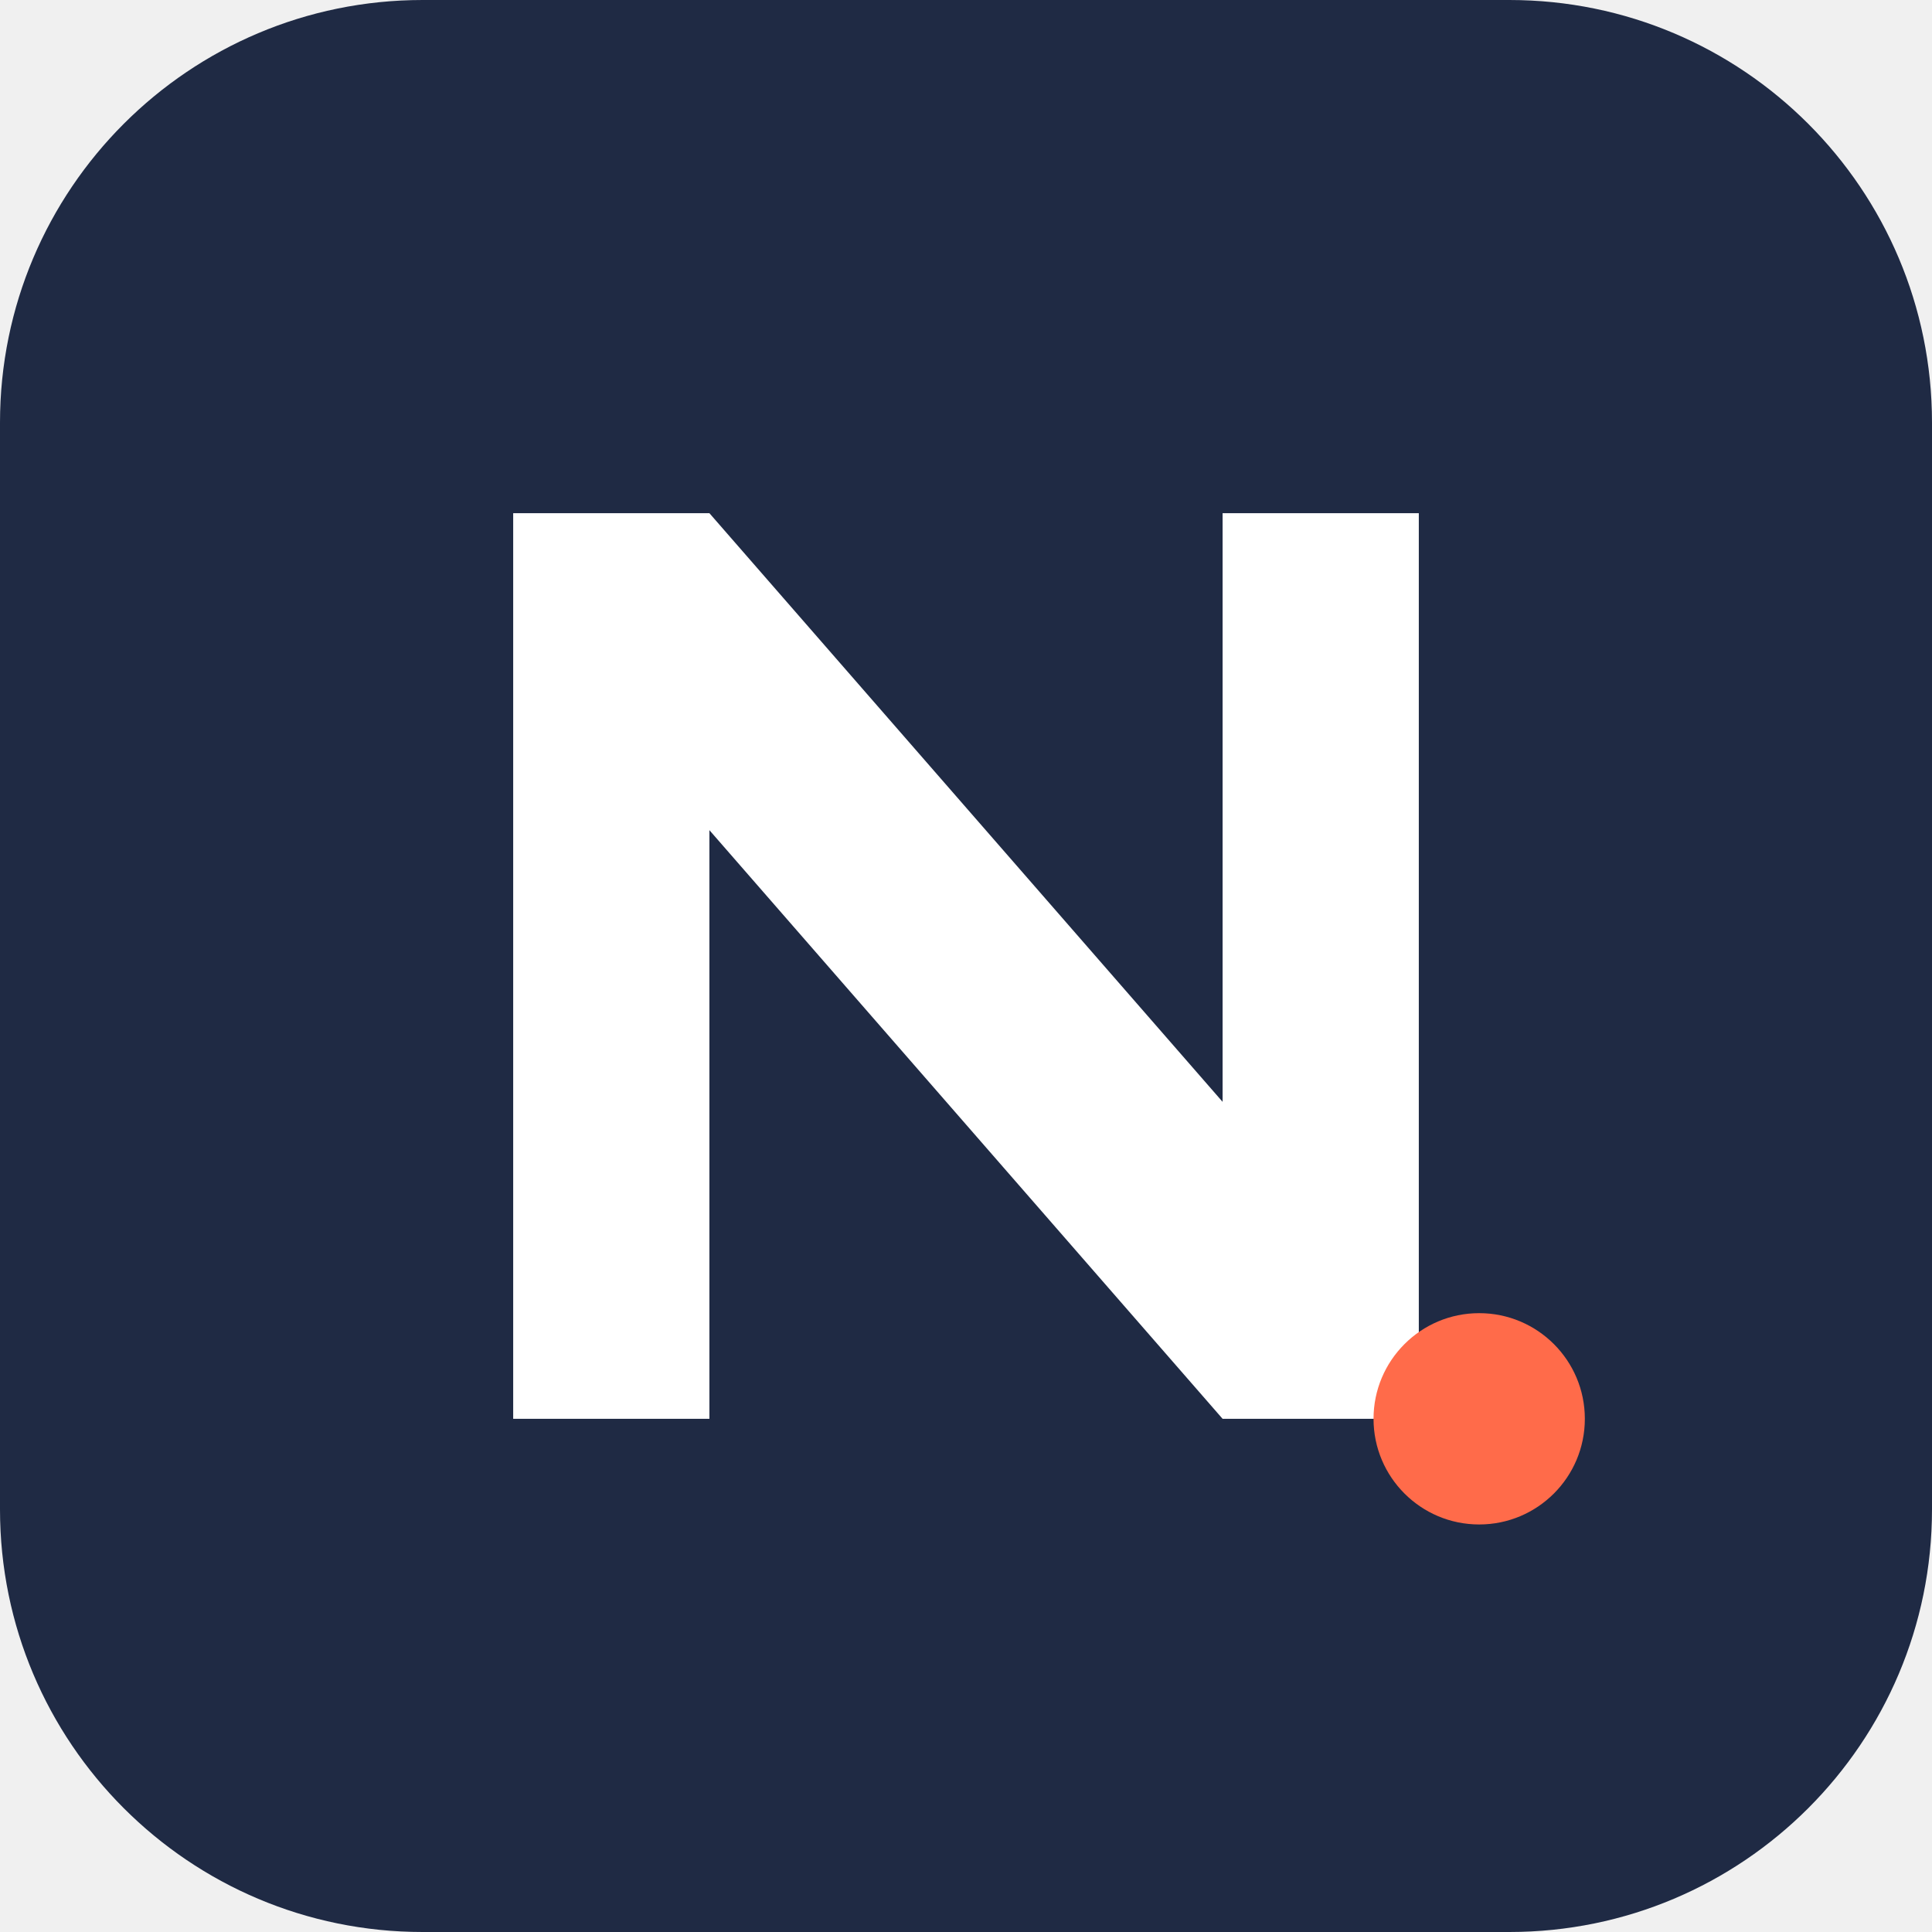
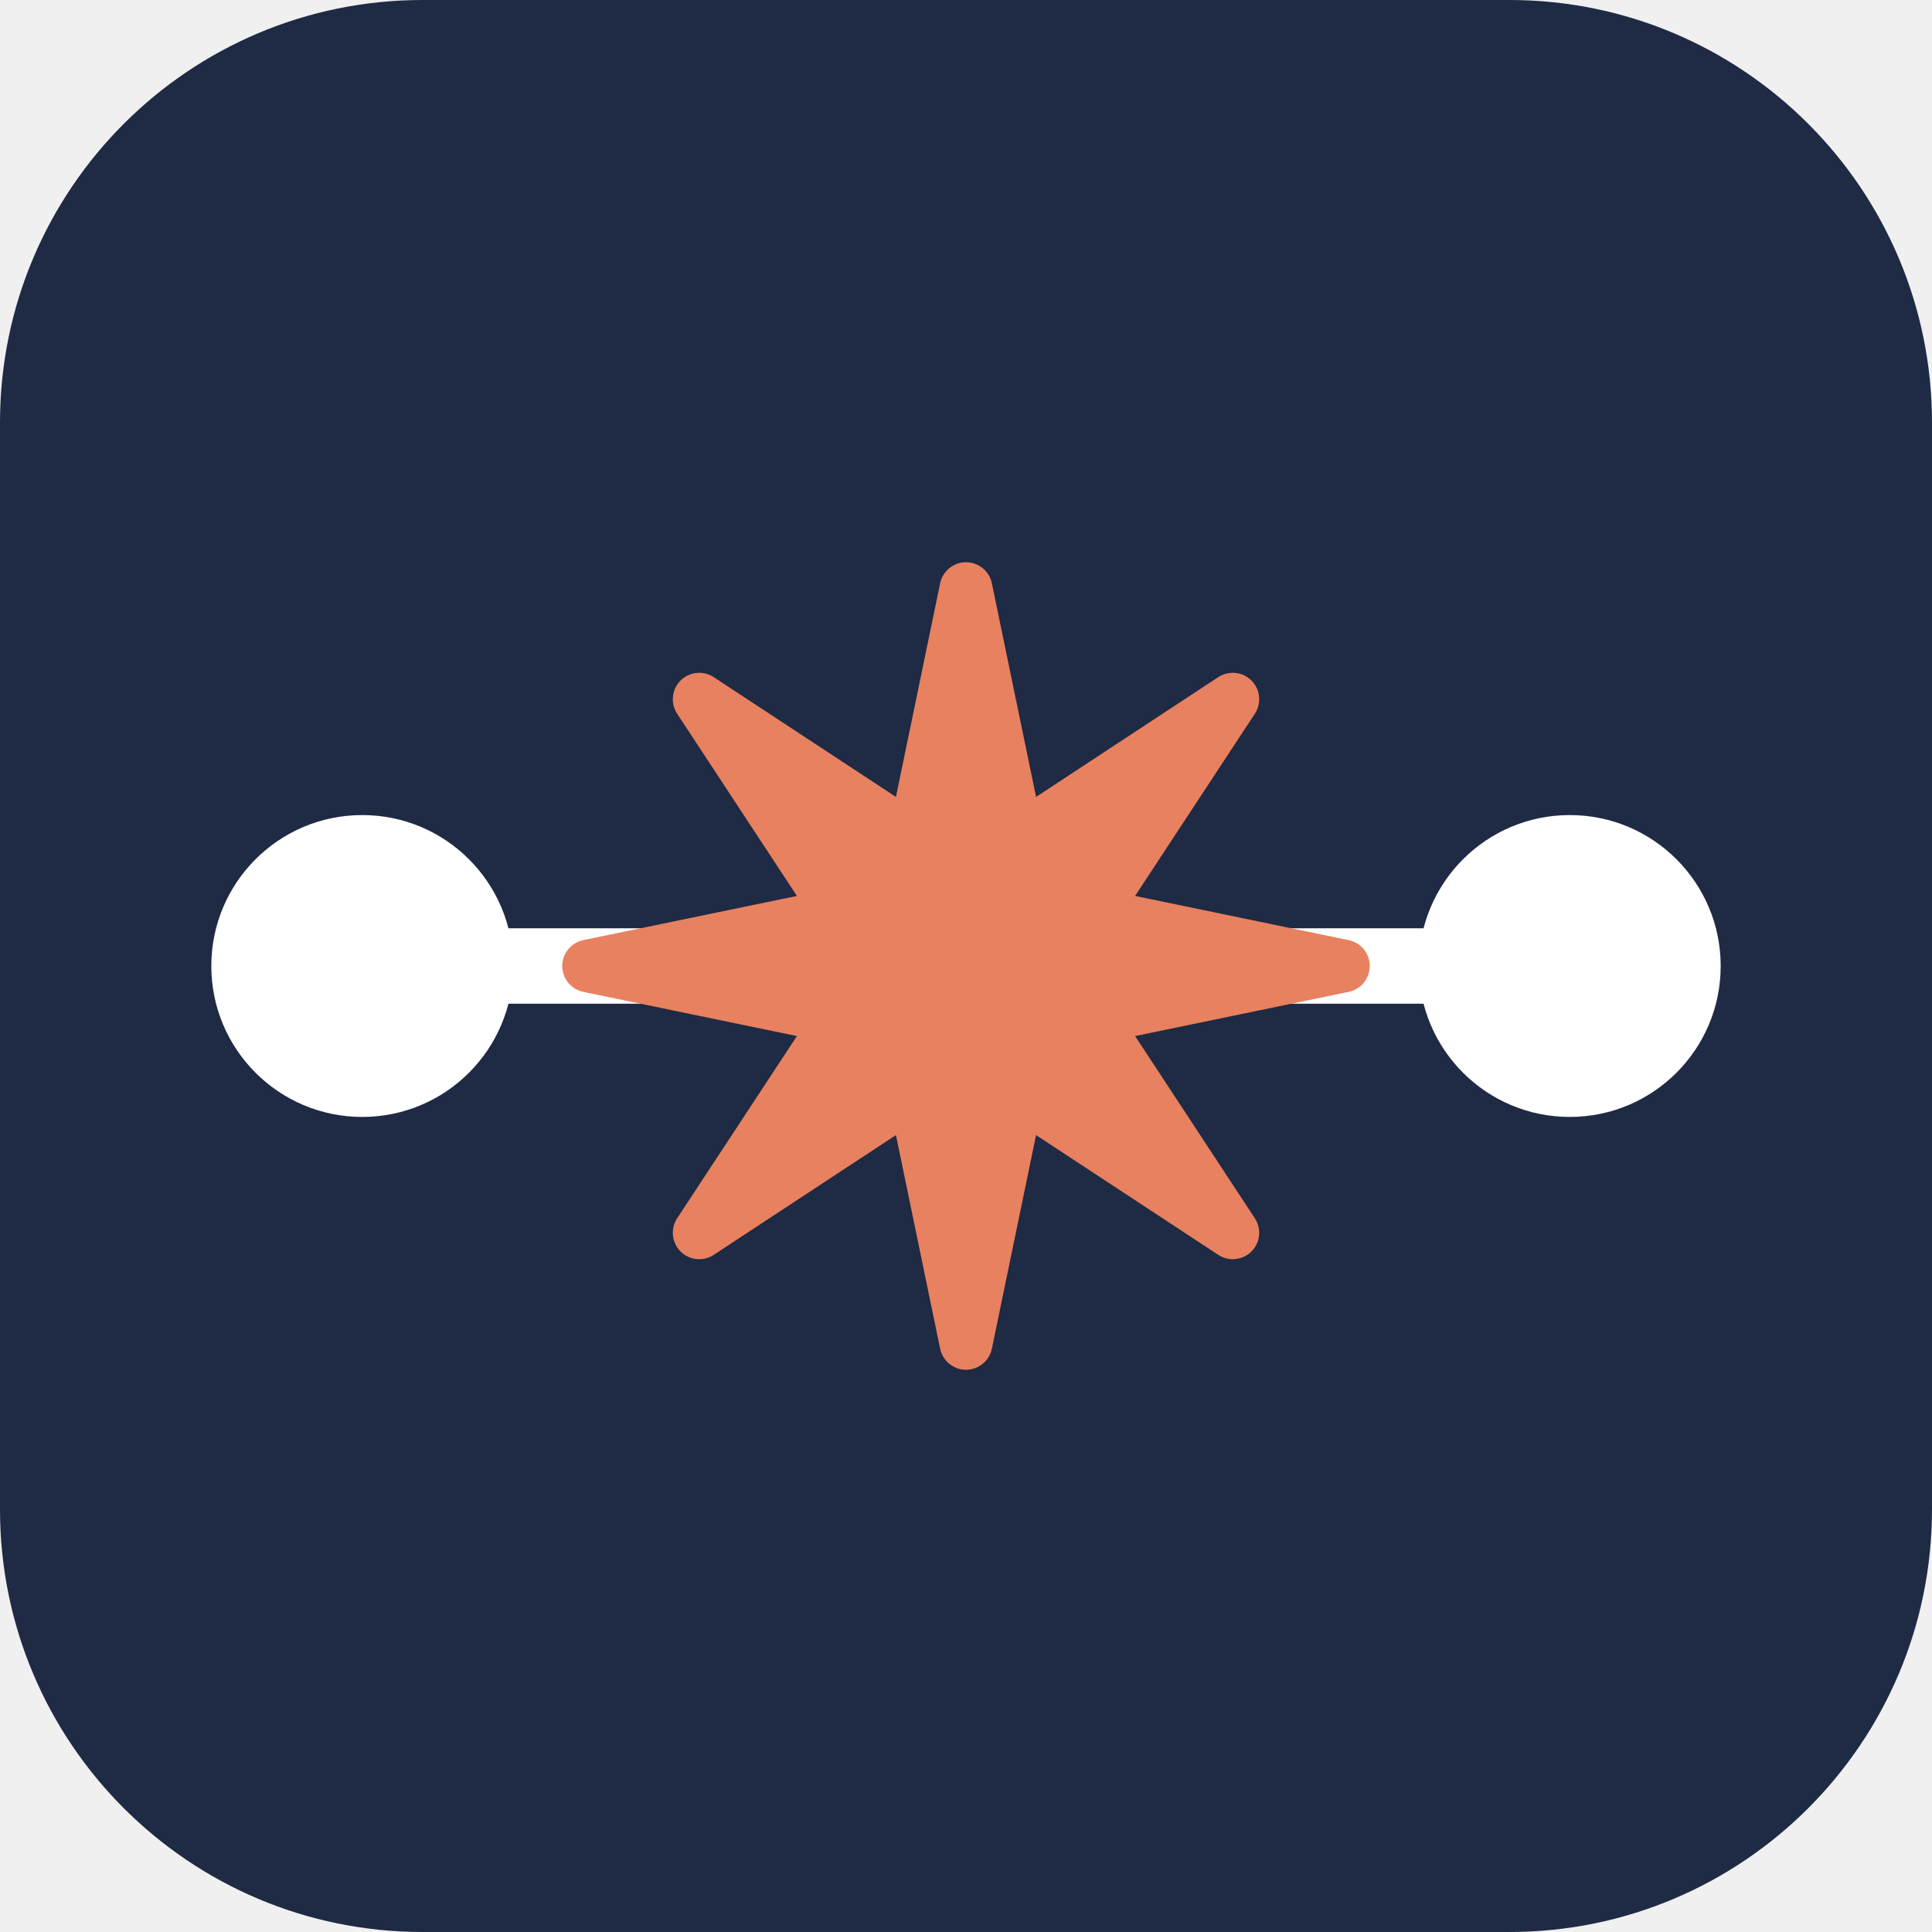
- <svg xmlns="http://www.w3.org/2000/svg" width="512" height="512" viewBox="0 0 512 512" role="img" aria-label="Rebels Nmbrs MCP">
+ <svg xmlns="http://www.w3.org/2000/svg" width="512" height="512" viewBox="0 0 512 512" role="img" aria-label="MCP connector for Claude">
  <rect width="512" height="512" rx="112" fill="#1f2a44" />
-   <path d="M136 376V136h52l136 156V136h52v240h-52L188 220v156z" fill="#ffffff" />
-   <circle cx="392" cy="376" r="28" fill="#ff6b4a" />
+   <path d="M96 256H416" stroke="#ffffff" stroke-width="20" stroke-linecap="round" />
+   <circle cx="96" cy="256" r="40" fill="#ffffff" />
+   <circle cx="416" cy="256" r="40" fill="#ffffff" />
+   <polygon fill="#e8815f" stroke="#e8815f" stroke-width="14" stroke-linejoin="round" points="356,256 289.3,269.8 326.7,326.7 269.8,289.3 256,356 242.2,289.3 185.3,326.7 222.7,269.8 156,256 222.7,242.2 185.3,185.3 242.2,222.7 256,156 269.8,222.7 326.7,185.3 289.3,242.2" />
</svg>
